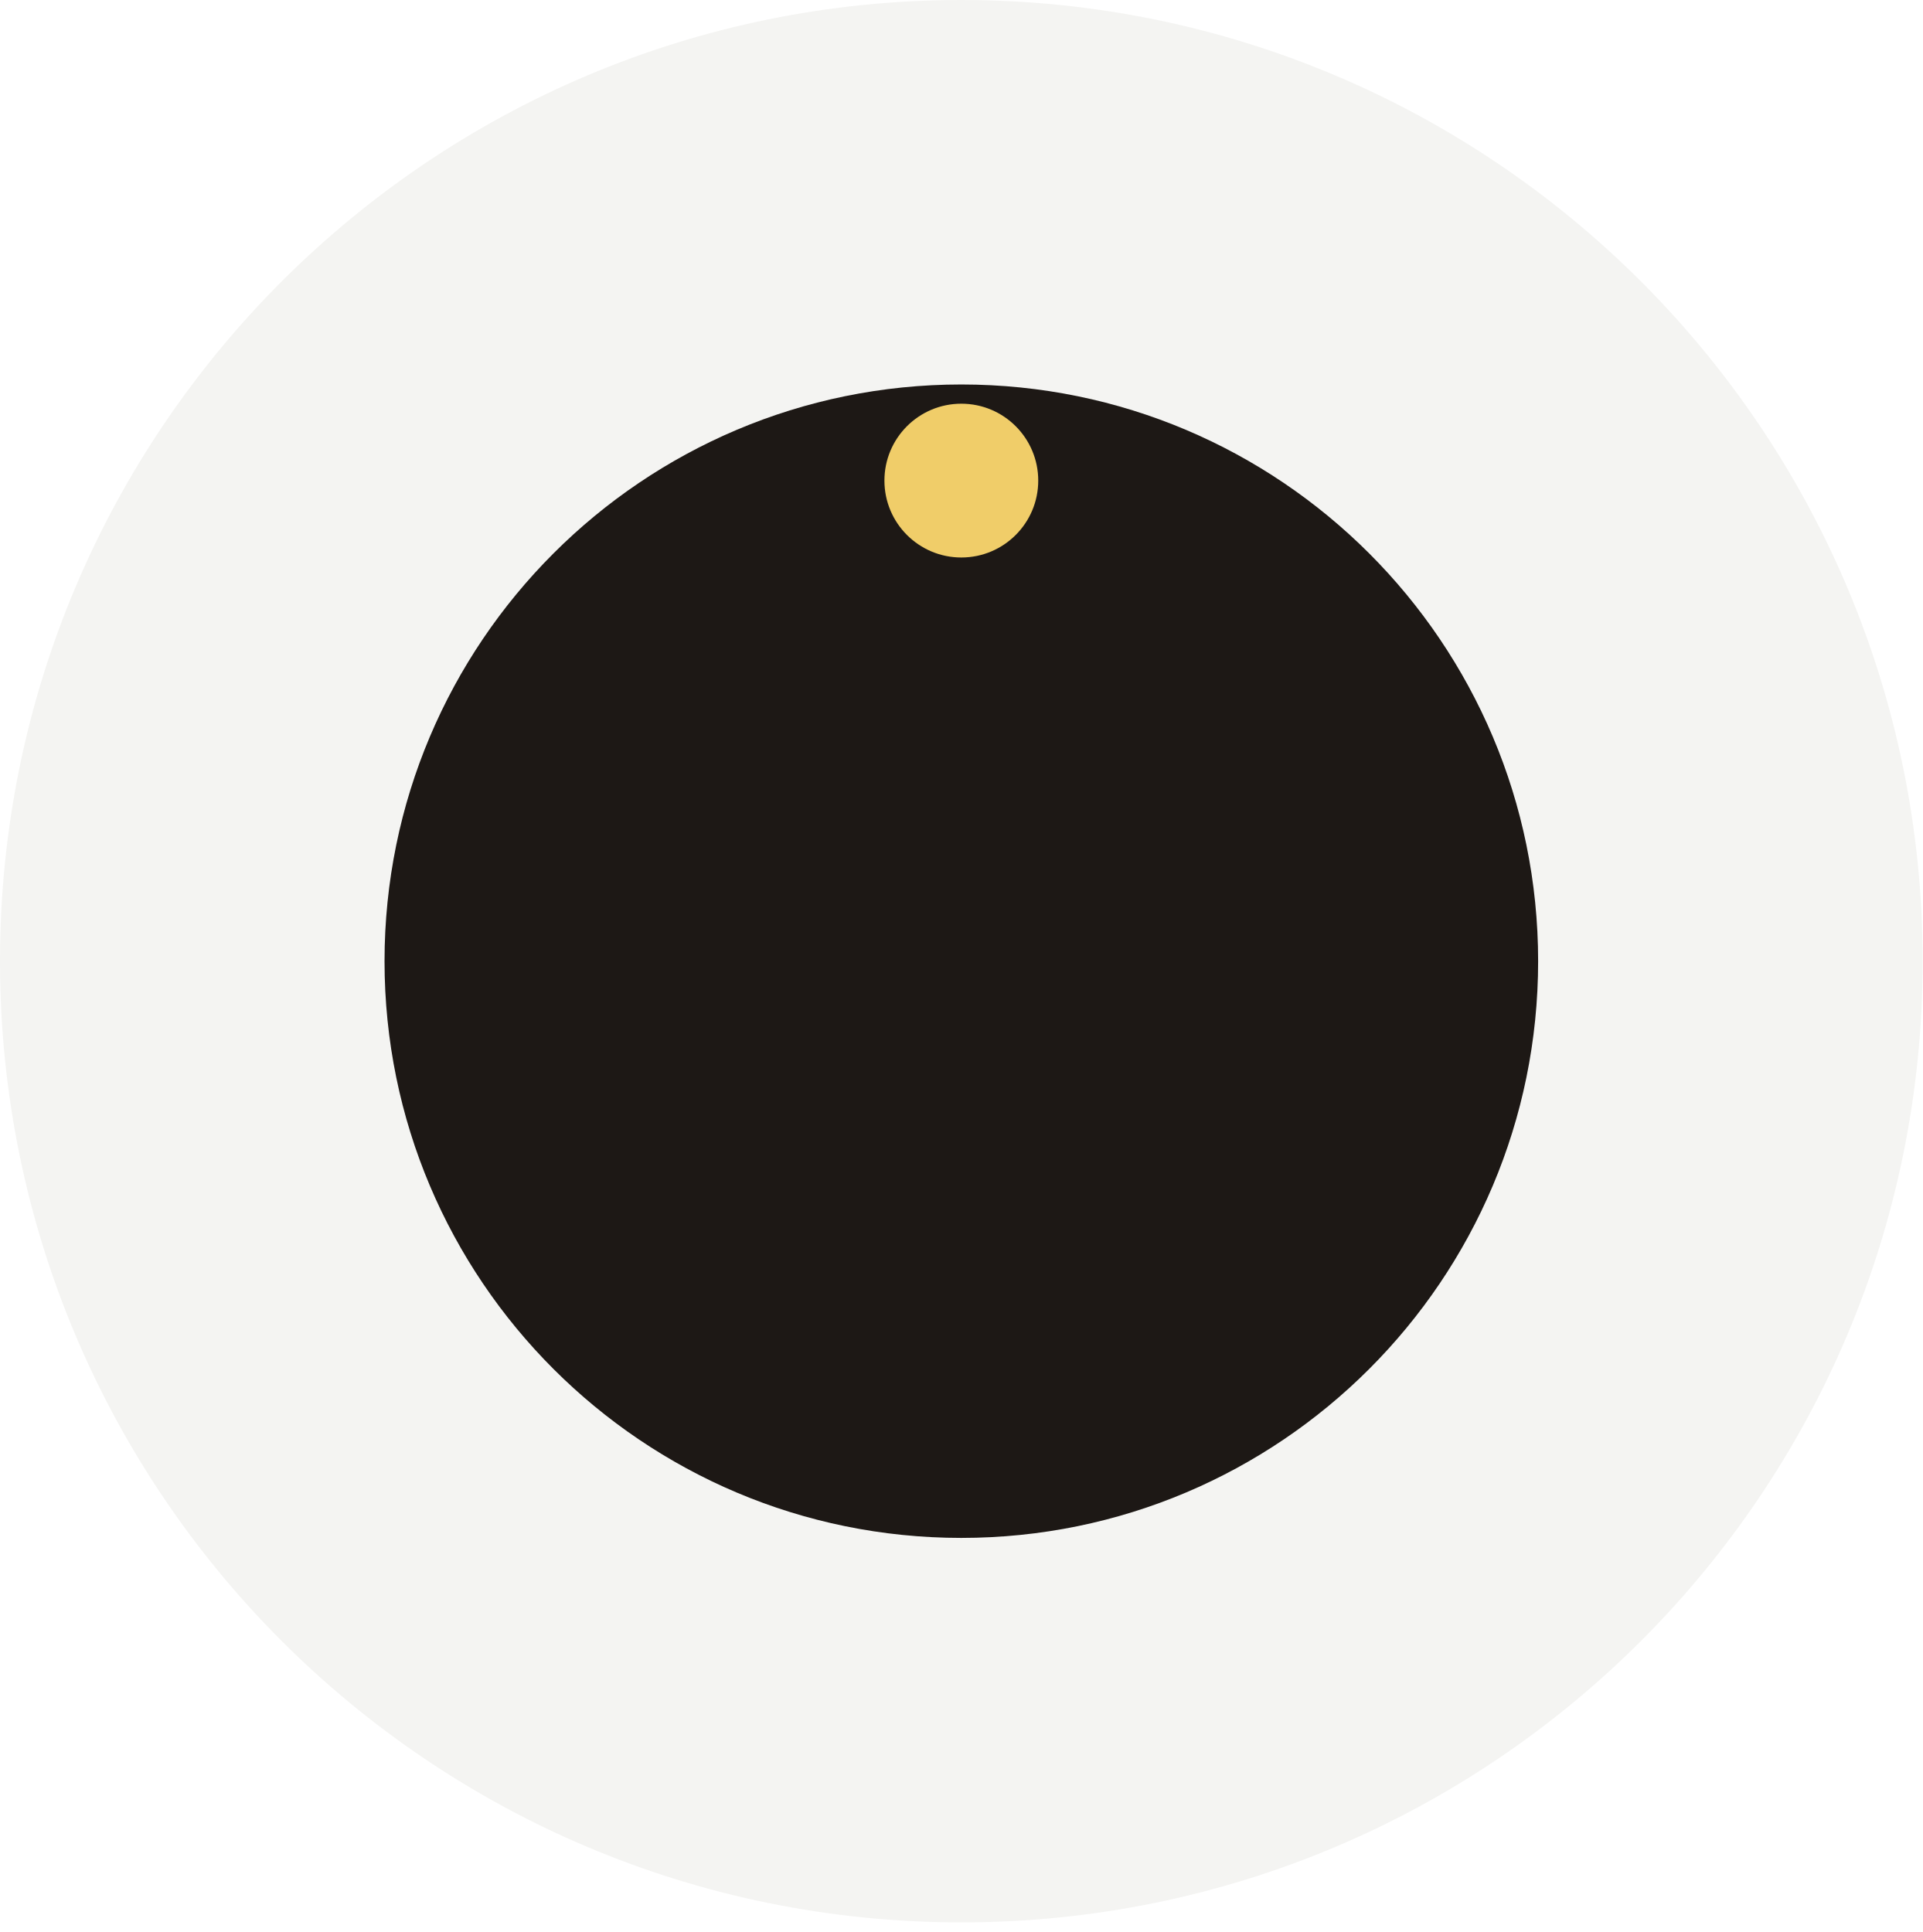
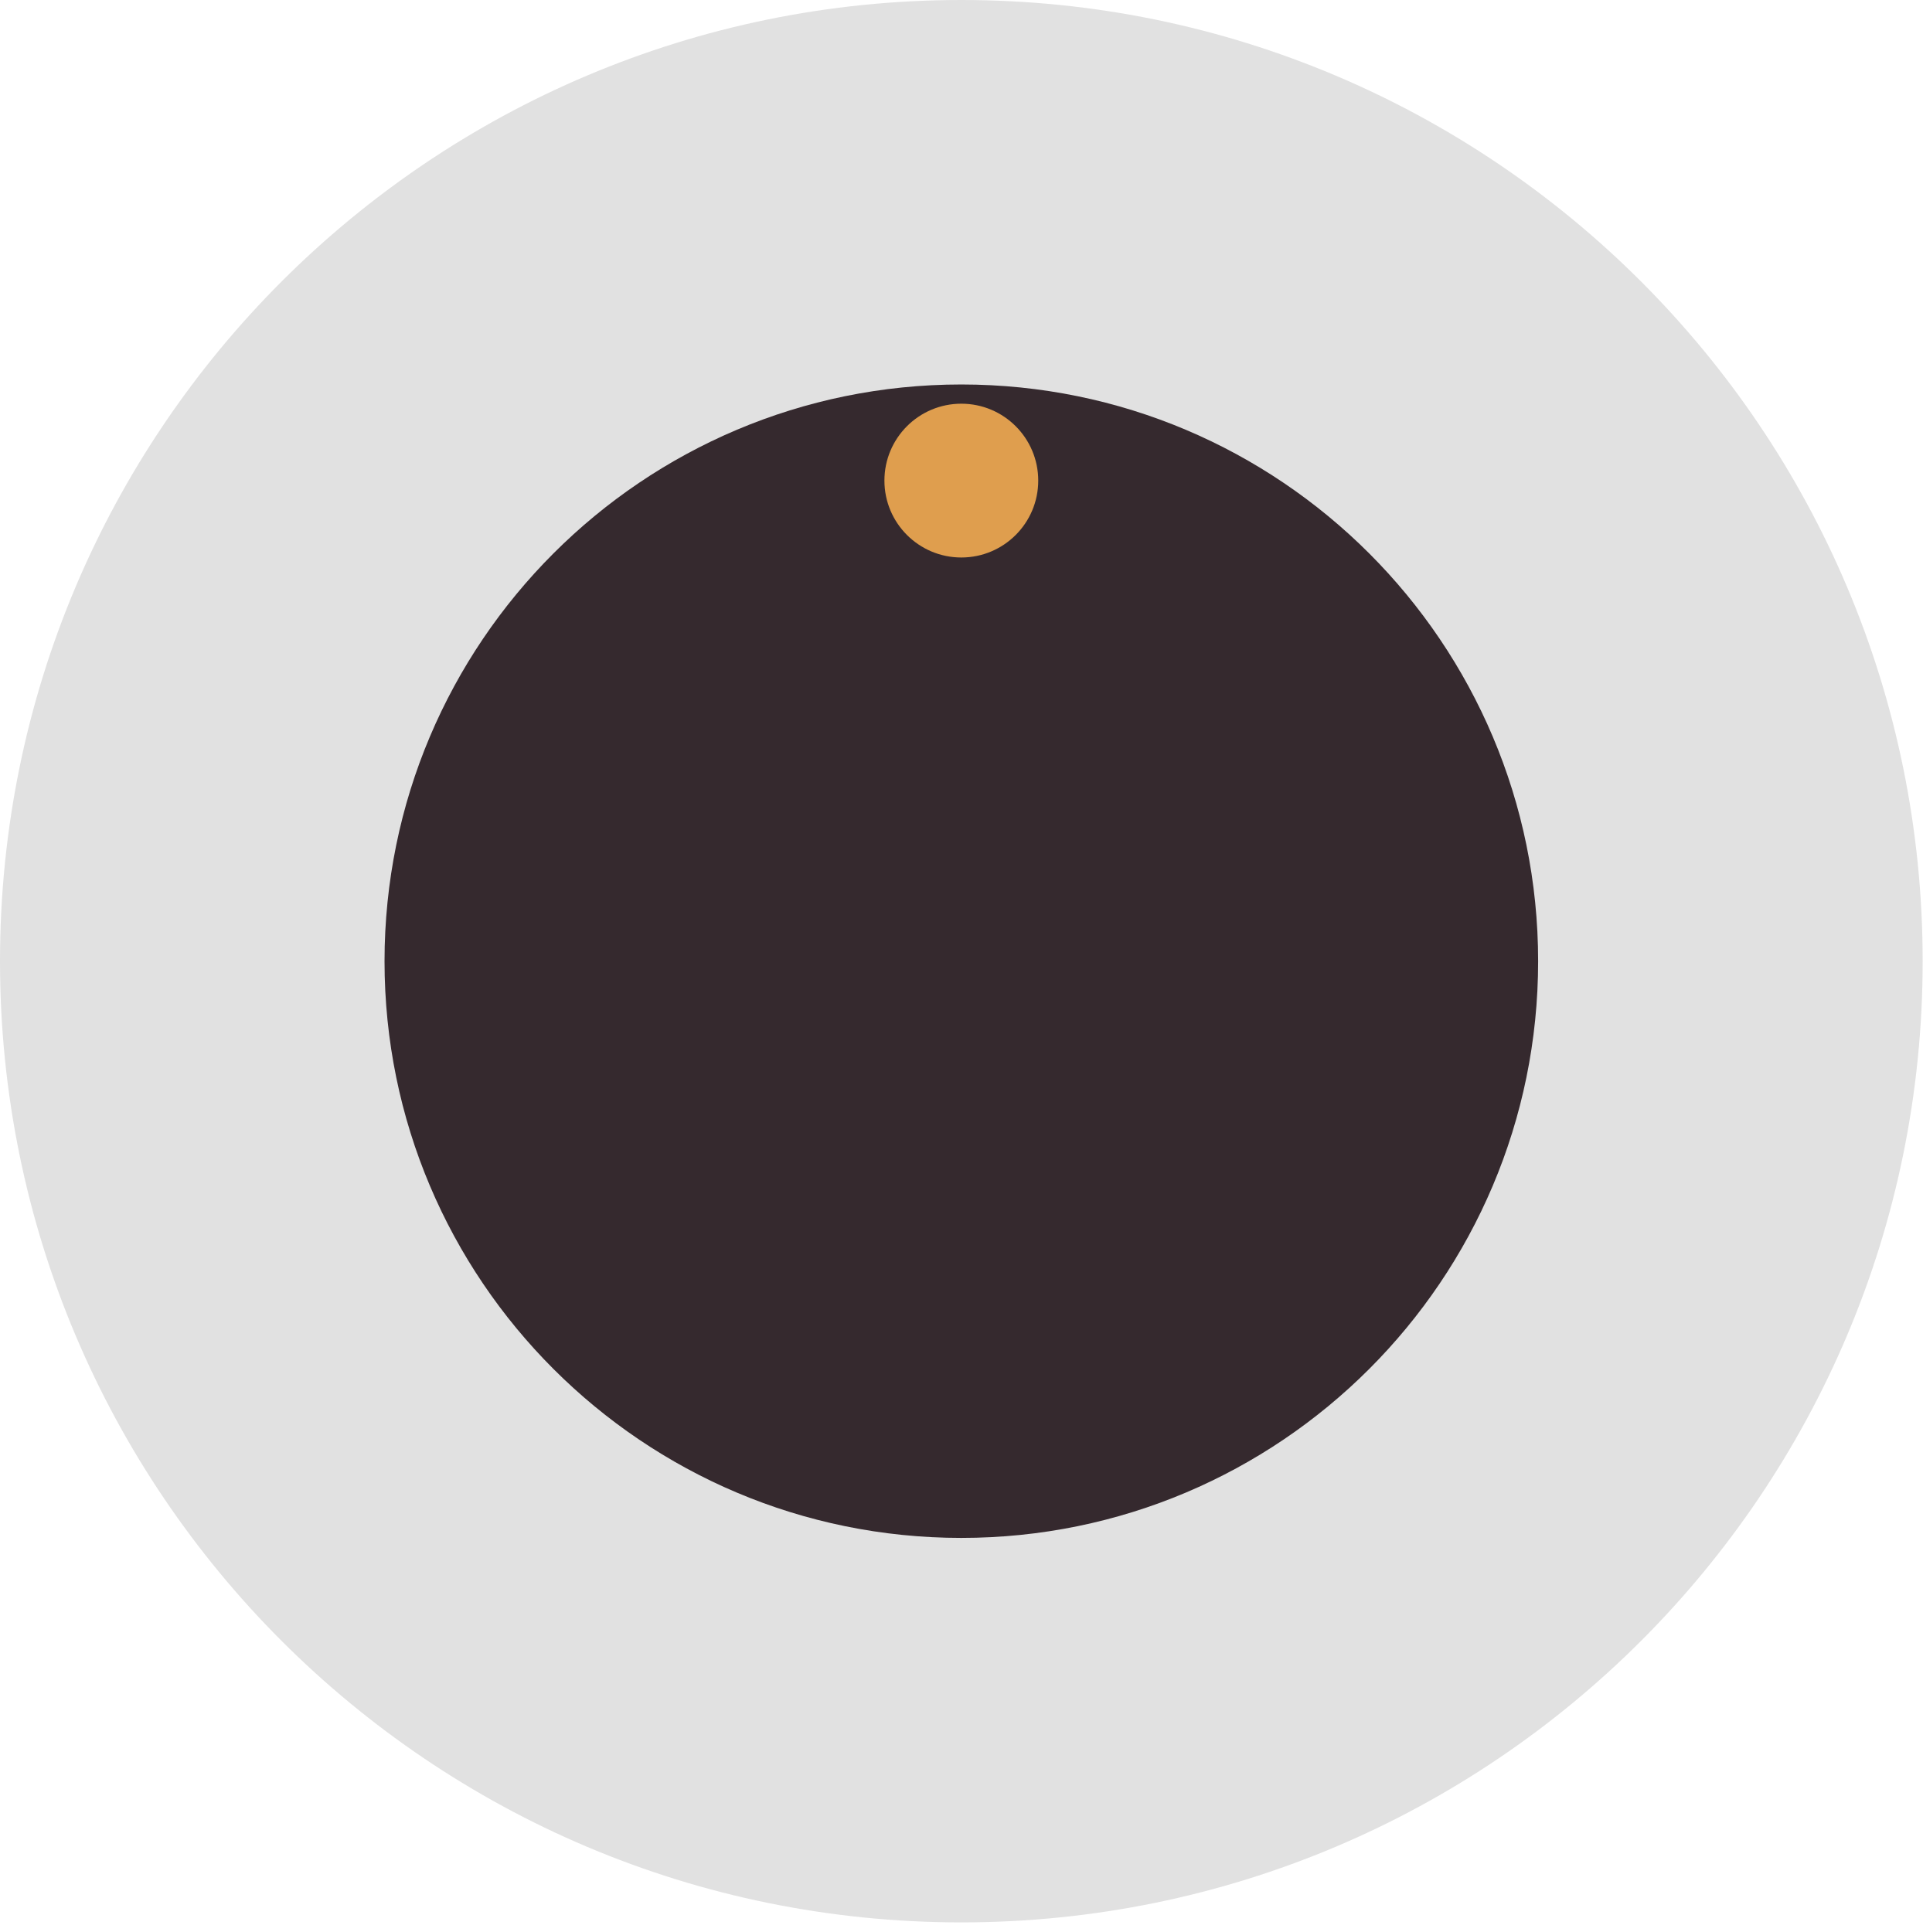
<svg xmlns="http://www.w3.org/2000/svg" class="w-full h-auto overflow-visible flex-grow" data-eye="left" width="200" height="201" viewBox="0 0 200 201" fill="none">
-   <circle cx="100" cy="100" r="100" fill="#F4F4F2" />
+   <circle cx="100" cy="100" r="100" fill="#E1E1E1" />
  <g class="eyes-svg__group origin-center">
-     <circle cx="100" cy="100" r="60" fill="#1D1815" />
-     <circle cx="100" cy="50" r="8" fill="#F0CD69" />
+     <circle cx="100" cy="100" r="60" fill="#35292E" />
+     <circle cx="100" cy="50" r="8" fill="#DF9E4E" />
  </g>
</svg>
